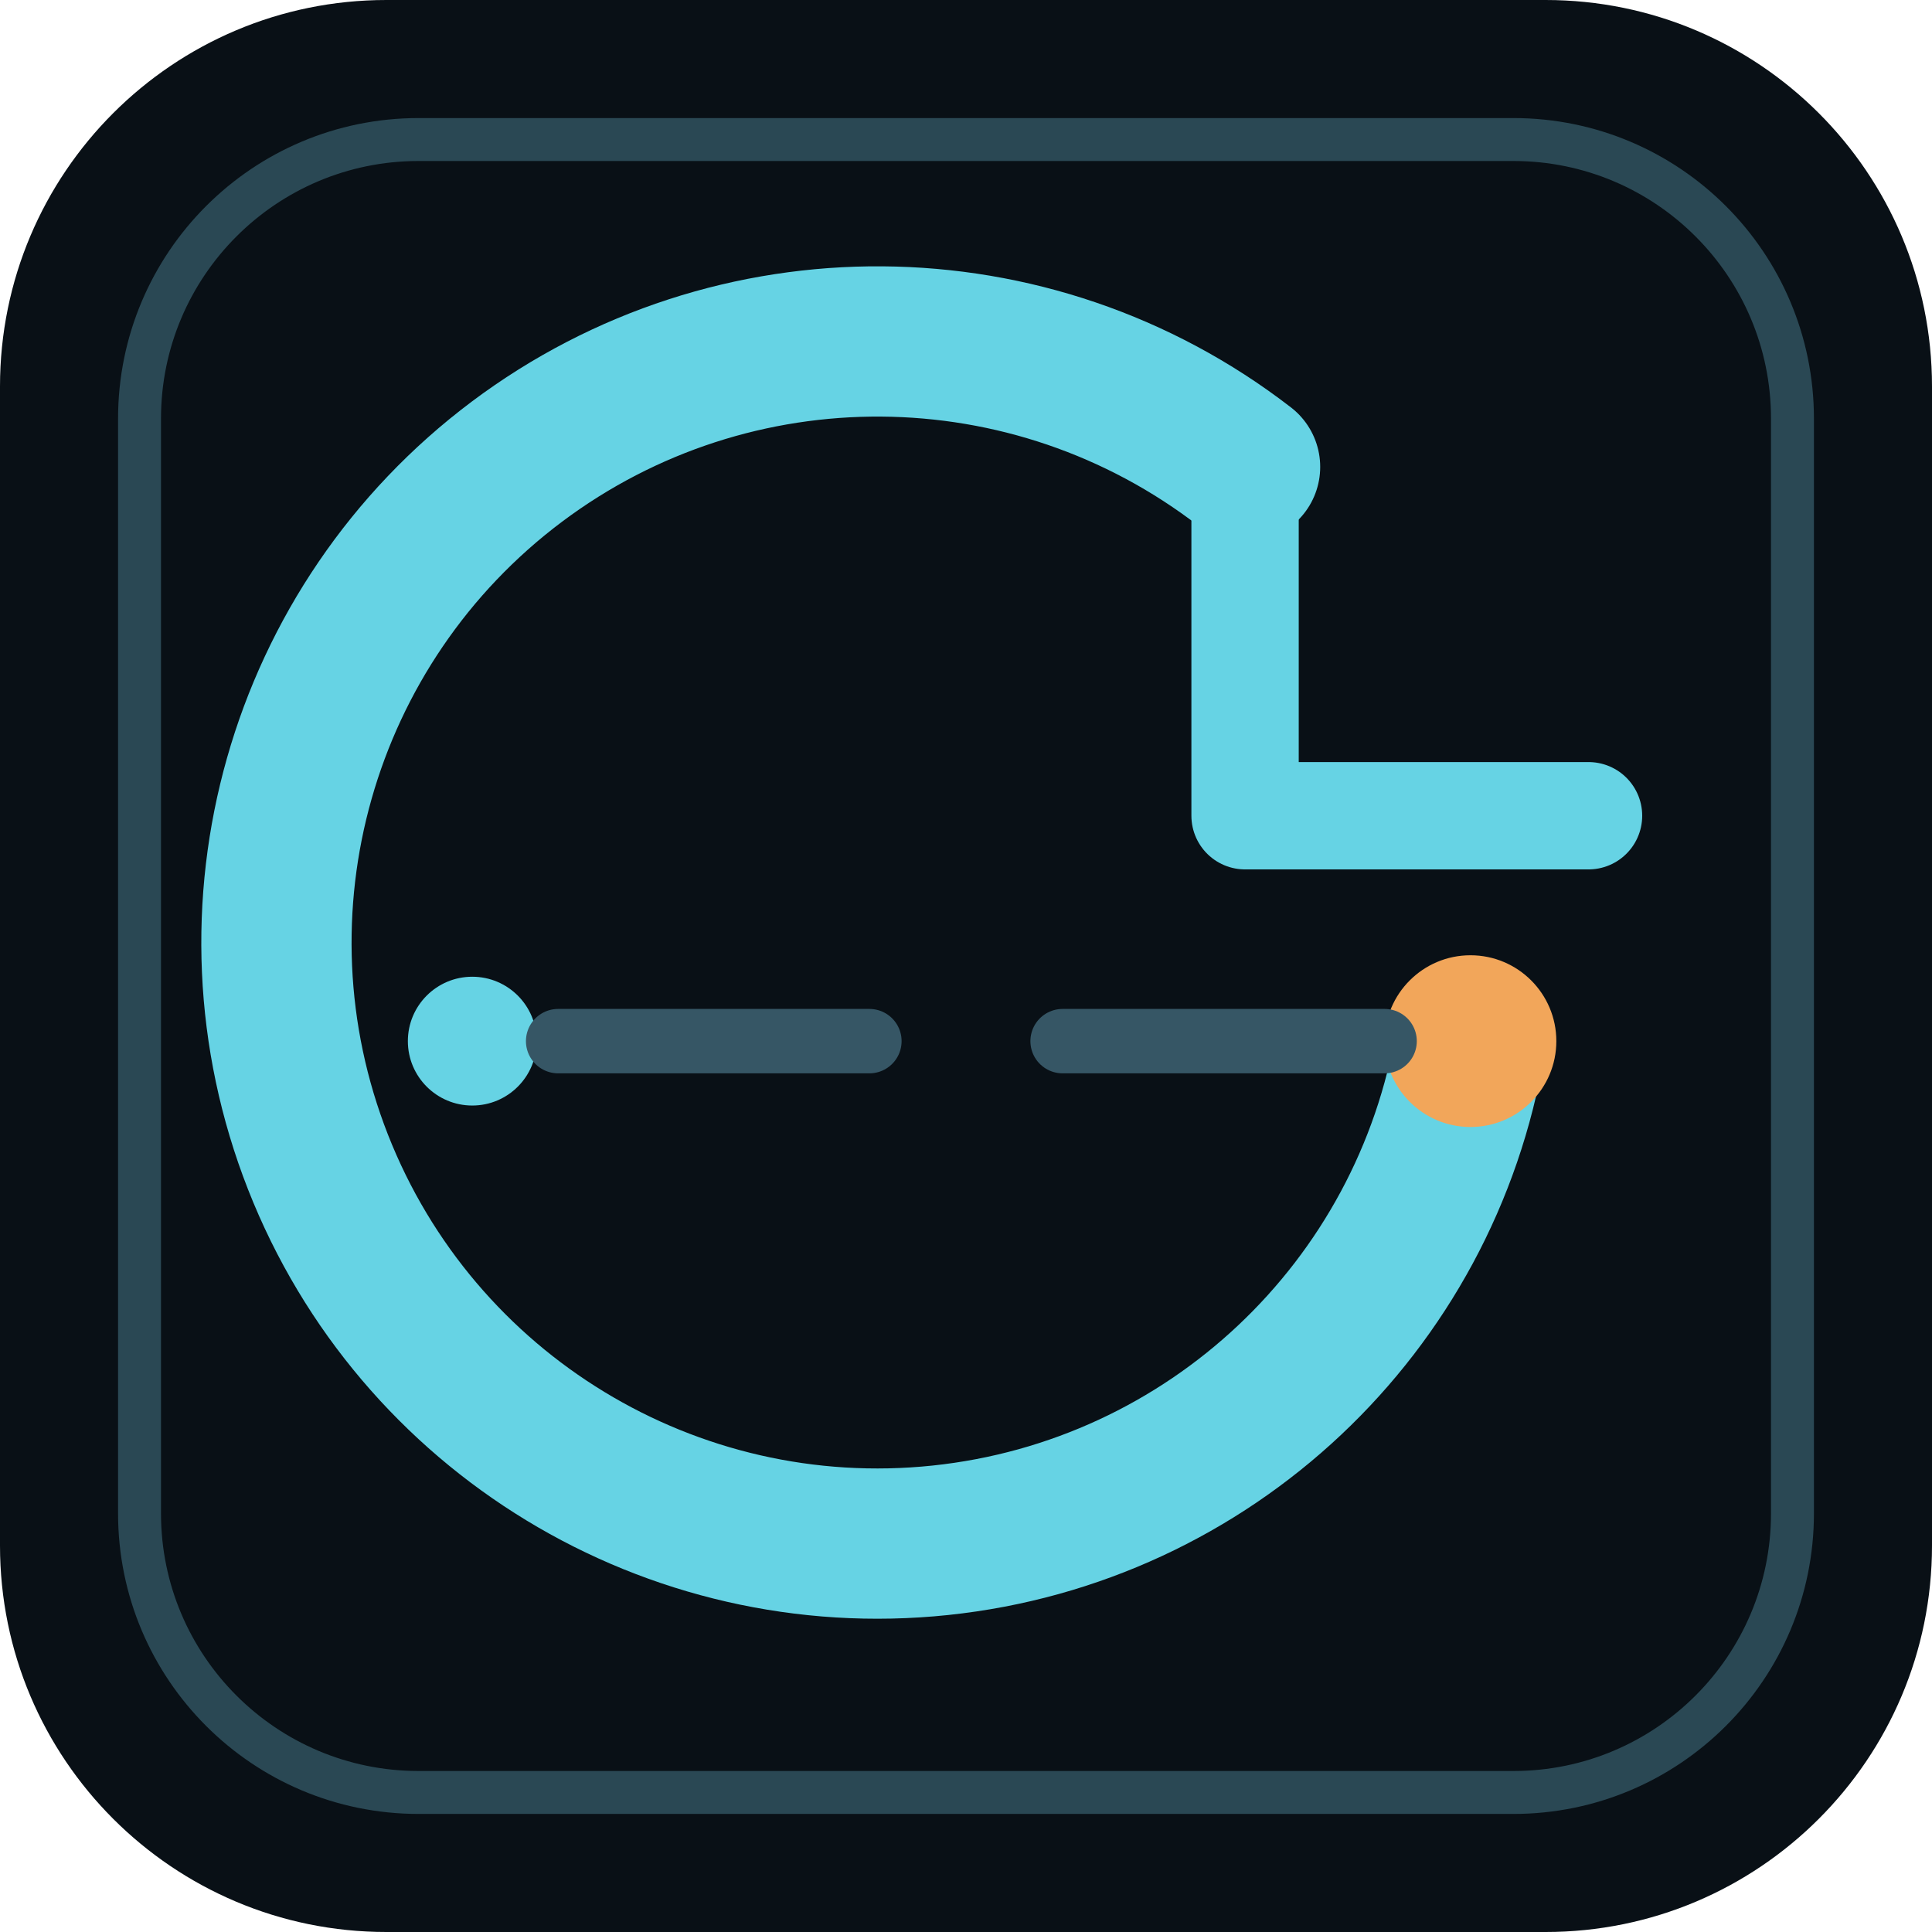
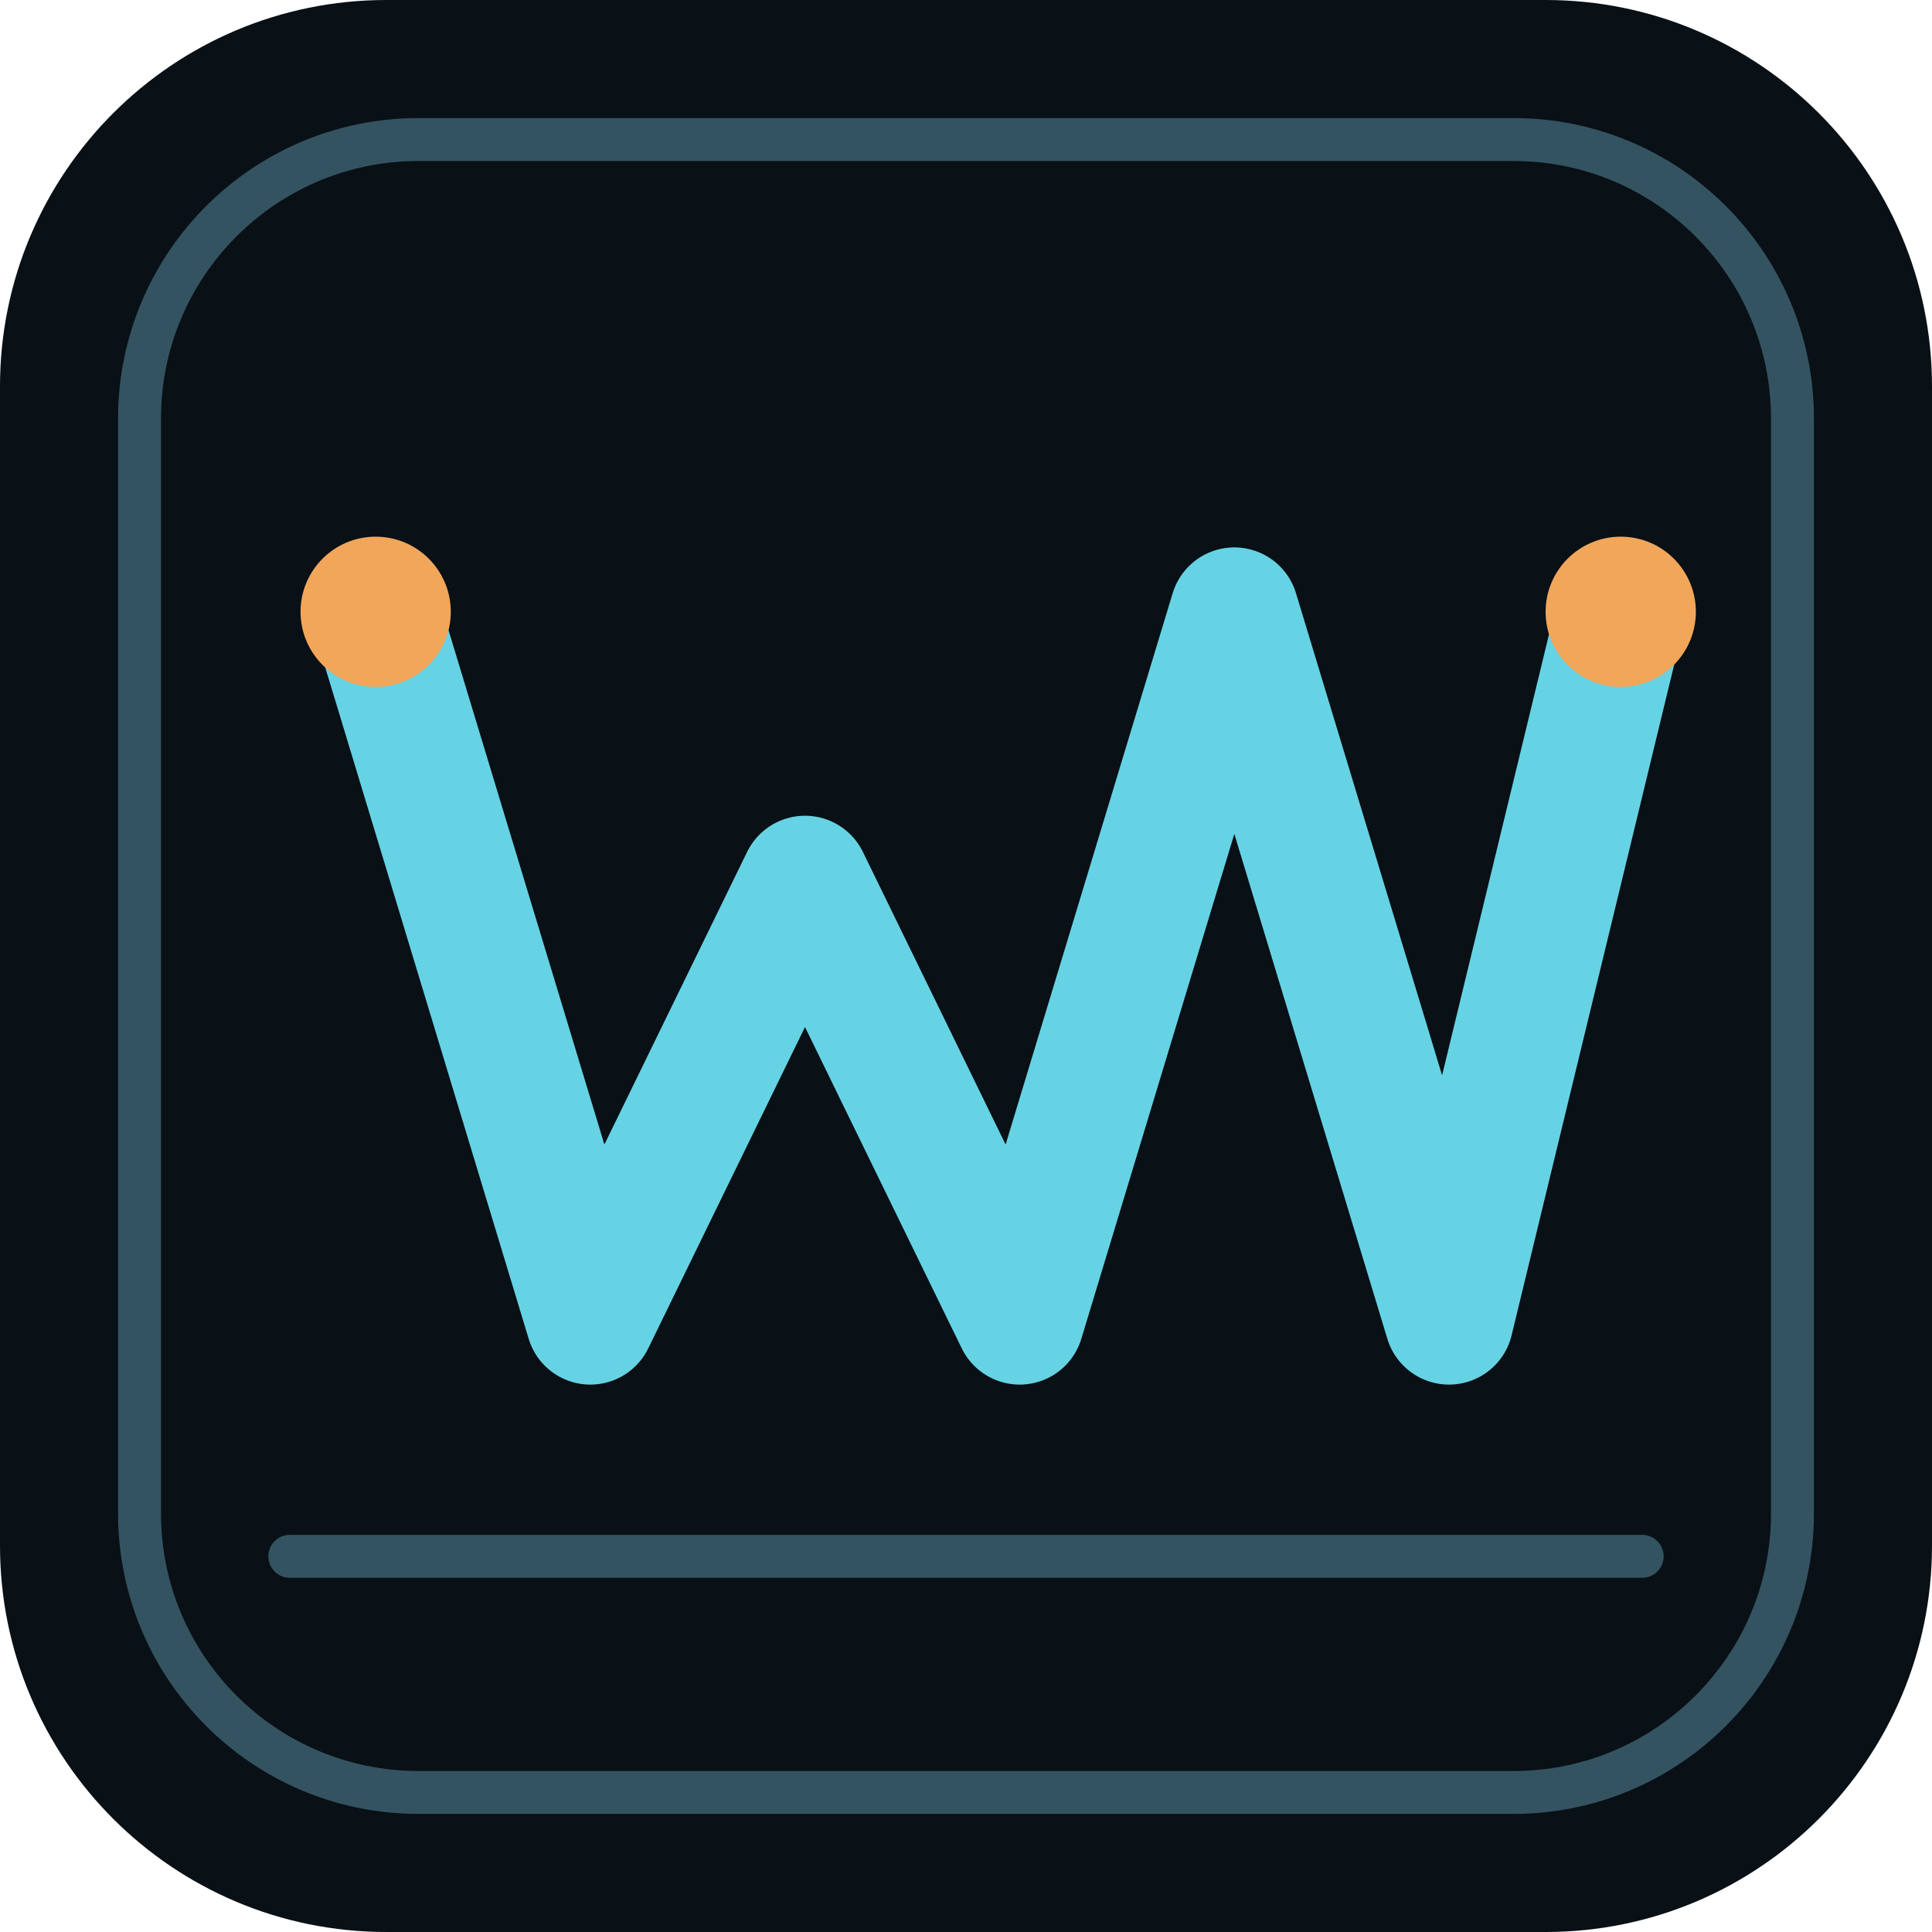
<svg xmlns="http://www.w3.org/2000/svg" width="180" height="180" viewBox="0 0 180 180" fill="none">
  <rect width="180" height="180" rx="36" fill="#091016" />
-   <rect x="13" y="13" width="154" height="154" rx="26" stroke="#2A4854" stroke-width="4" />
-   <path d="M116 43.5A56 56 0 1 0 137 97" stroke="#66D3E4" stroke-width="14" stroke-linecap="round" />
-   <path d="M116 43.5V76H148" stroke="#66D3E4" stroke-width="10" stroke-linecap="round" stroke-linejoin="round" />
-   <circle cx="137" cy="97" r="8" fill="#F2A65A" />
-   <circle cx="44" cy="97" r="6" fill="#66D3E4" />
-   <path d="M52 97H81M99 97H129" stroke="#365665" stroke-width="6" stroke-linecap="round" />
+   <rect x="13" y="13" width="154" height="154" rx="26" stroke="#345361" stroke-width="4" />
+   <path d="M35 57L55 123L75 82L95 123L115 57L135 123L151 57" stroke="#66D3E4" stroke-width="12" stroke-linecap="round" stroke-linejoin="round" />
+   <circle cx="35" cy="57" r="7" fill="#F2A65A" />
+   <circle cx="151" cy="57" r="7" fill="#F2A65A" />
+   <path d="M27 145H153" stroke="#345361" stroke-width="4" stroke-linecap="round" />
</svg>
